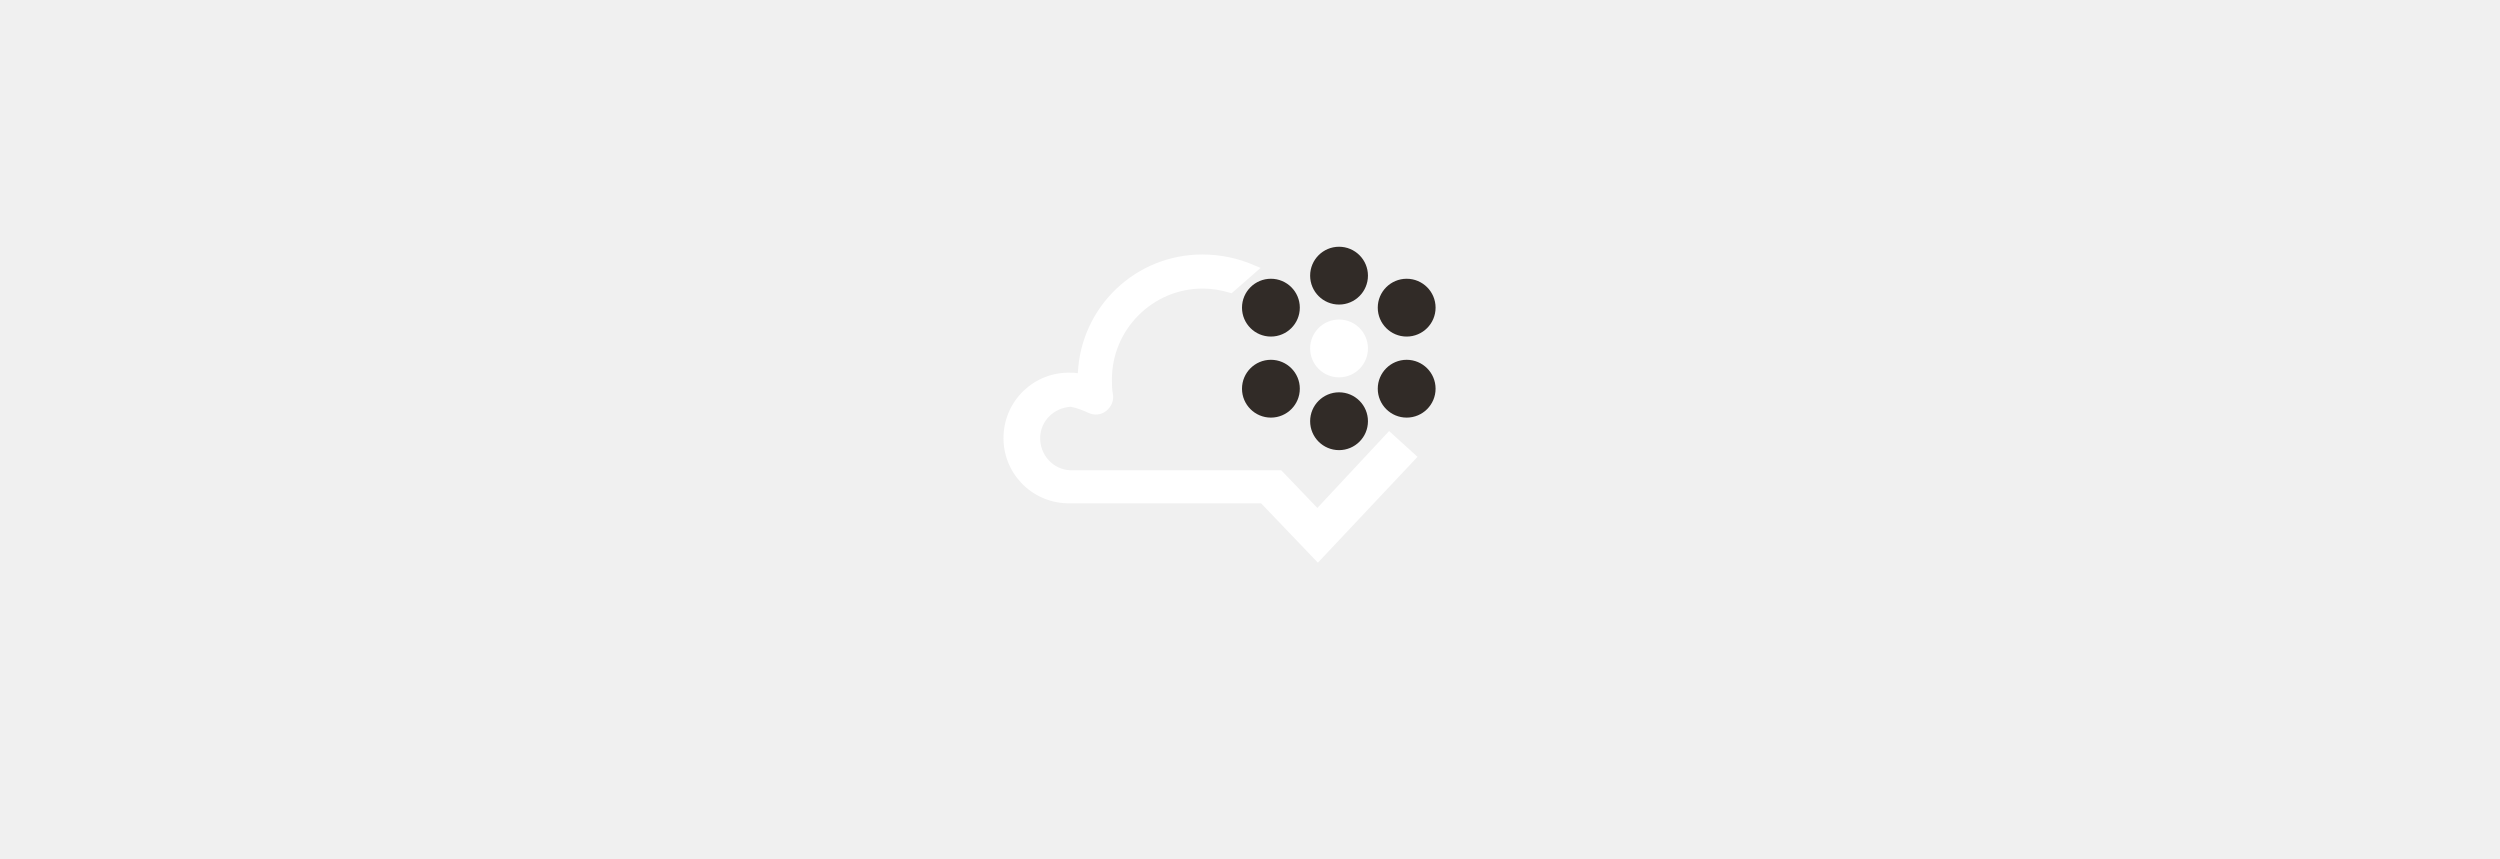
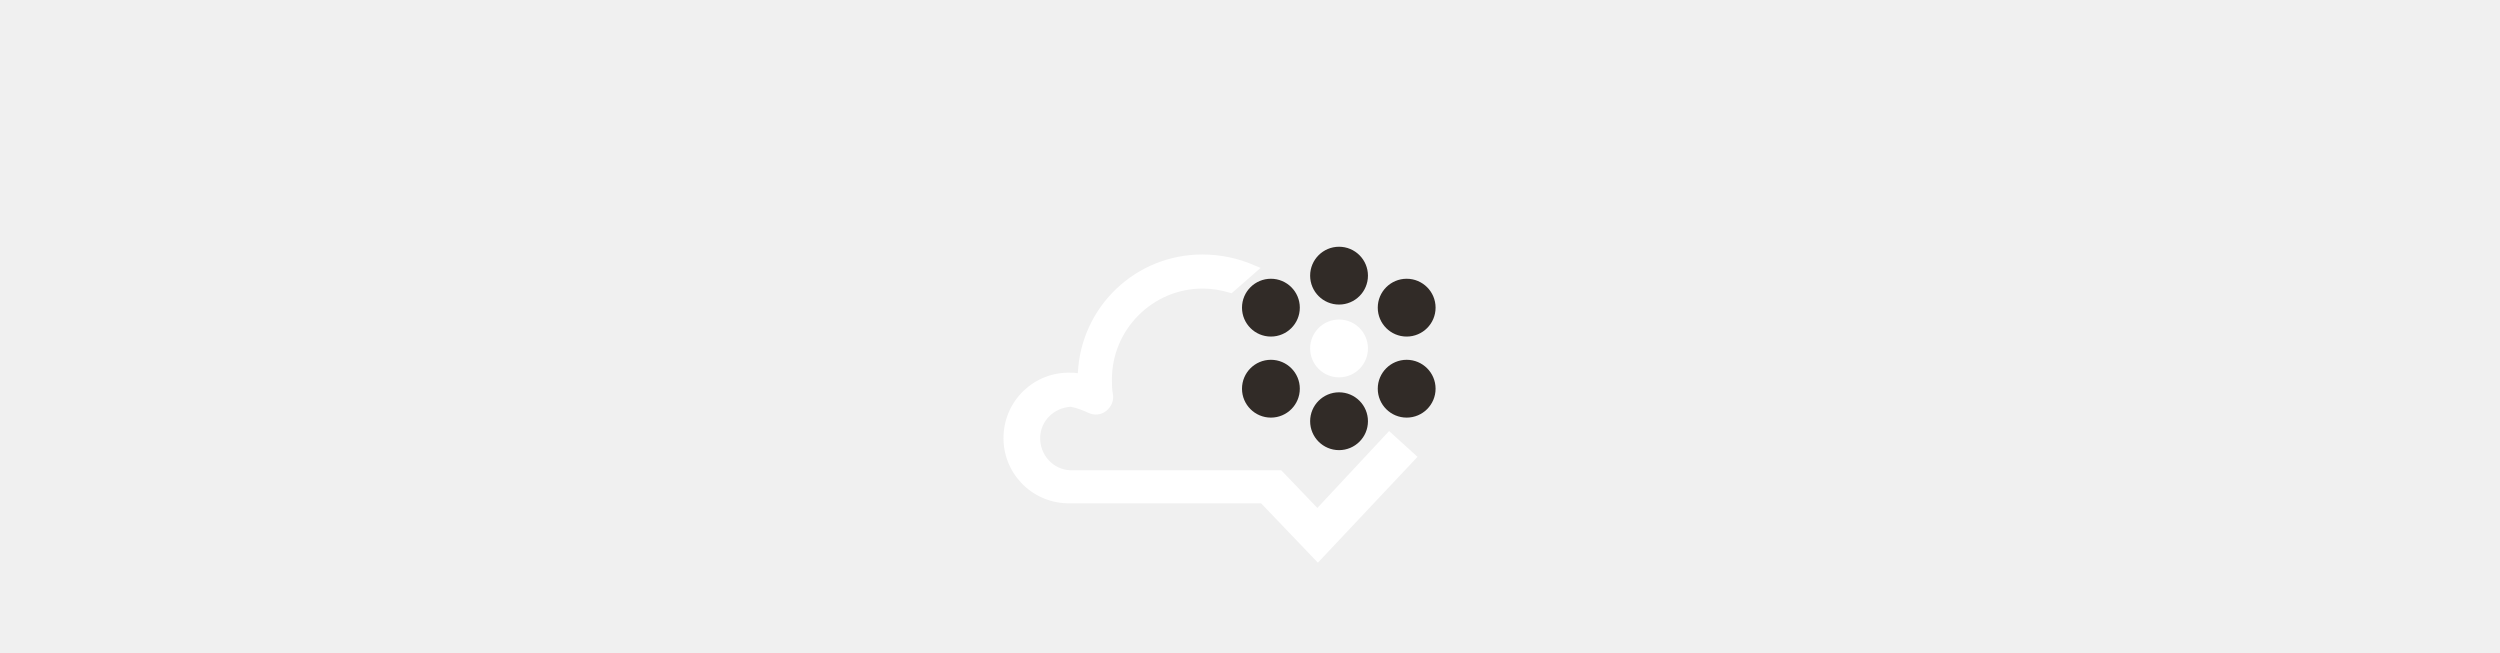
- <svg xmlns="http://www.w3.org/2000/svg" version="1.1" id="Calque_1" x="0px" y="0px" viewBox="0 0 484.3 166.4" style="enable-background:new 0 0 484.3 266.4;" xml:space="preserve">
+ <svg xmlns="http://www.w3.org/2000/svg" version="1.1" id="Calque_1" x="0px" y="0px" viewBox="0 0 484.3 126.4" style="enable-background:new 0 0 484.3 206.4;" xml:space="preserve">
  <style type="text/css">
	.st0{fill:#FFFFFF;}
	.st1{fill:#312B27;}
</style>
  <g id="Calque_1-2">
    <path class="st0" d="M269.1,83.5l-13.9,14.9l-7-7.3h-40.8c-3.4-0.1-6-3-5.9-6.4c0.1-3.2,2.7-5.7,5.9-5.9c1.2,0.2,2.4,0.7,3.5,1.2   c1.1,0.5,2.4,0.4,3.4-0.4c1-0.8,1.5-2,1.3-3.2c-0.2-1-0.2-1.9-0.2-2.9c0-9.7,7.9-17.6,17.6-17.6c1.8,0,3.5,0.3,5.2,0.8l0.4,0.1   l5.6-4.9l-1.2-0.5c-3.2-1.4-6.6-2.1-10.1-2.1c-12.9,0-23.5,10.1-24.1,23c-0.5-0.1-0.9-0.1-1.4-0.1c-7-0.2-12.8,5.3-13,12.3   c-0.2,7,5.3,12.8,12.3,13c0.2,0,0.5,0,0.7,0h36.9l11,11.5l19.3-20.5L269.1,83.5z" />
    <circle class="st0" cx="259.4" cy="67.5" r="5.6" />
    <circle class="st1" cx="259.4" cy="53.4" r="5.6" />
    <circle class="st1" cx="272.5" cy="75.3" r="5.6" />
    <circle class="st1" cx="259.4" cy="81.6" r="5.6" />
    <circle class="st1" cx="272.5" cy="59.6" r="5.6" />
    <circle class="st1" cx="246.2" cy="75.3" r="5.6" />
    <circle class="st1" cx="246.2" cy="59.6" r="5.6" />
  </g>
</svg>
